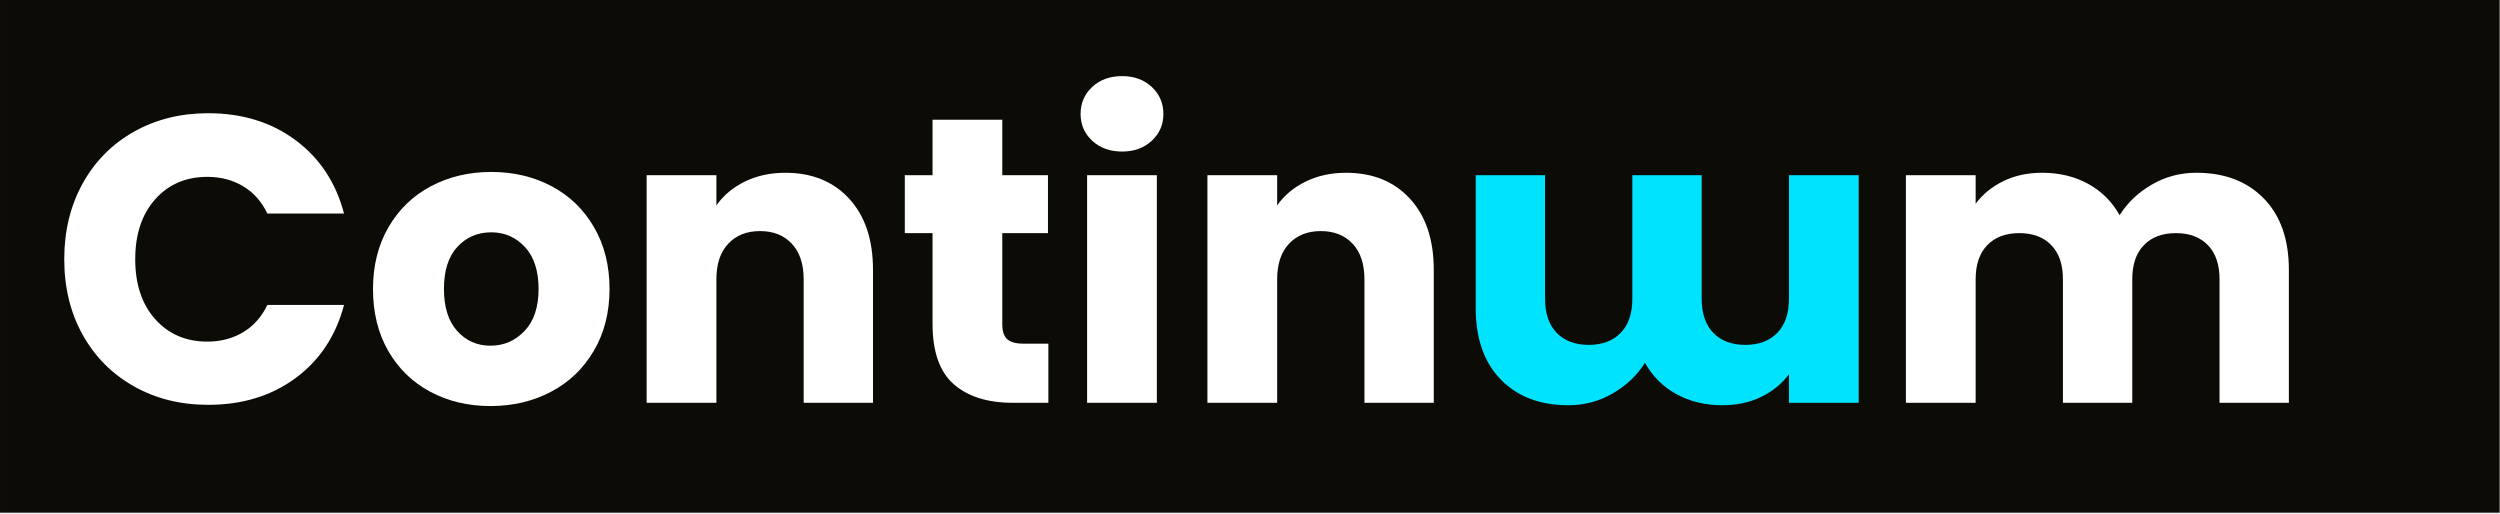
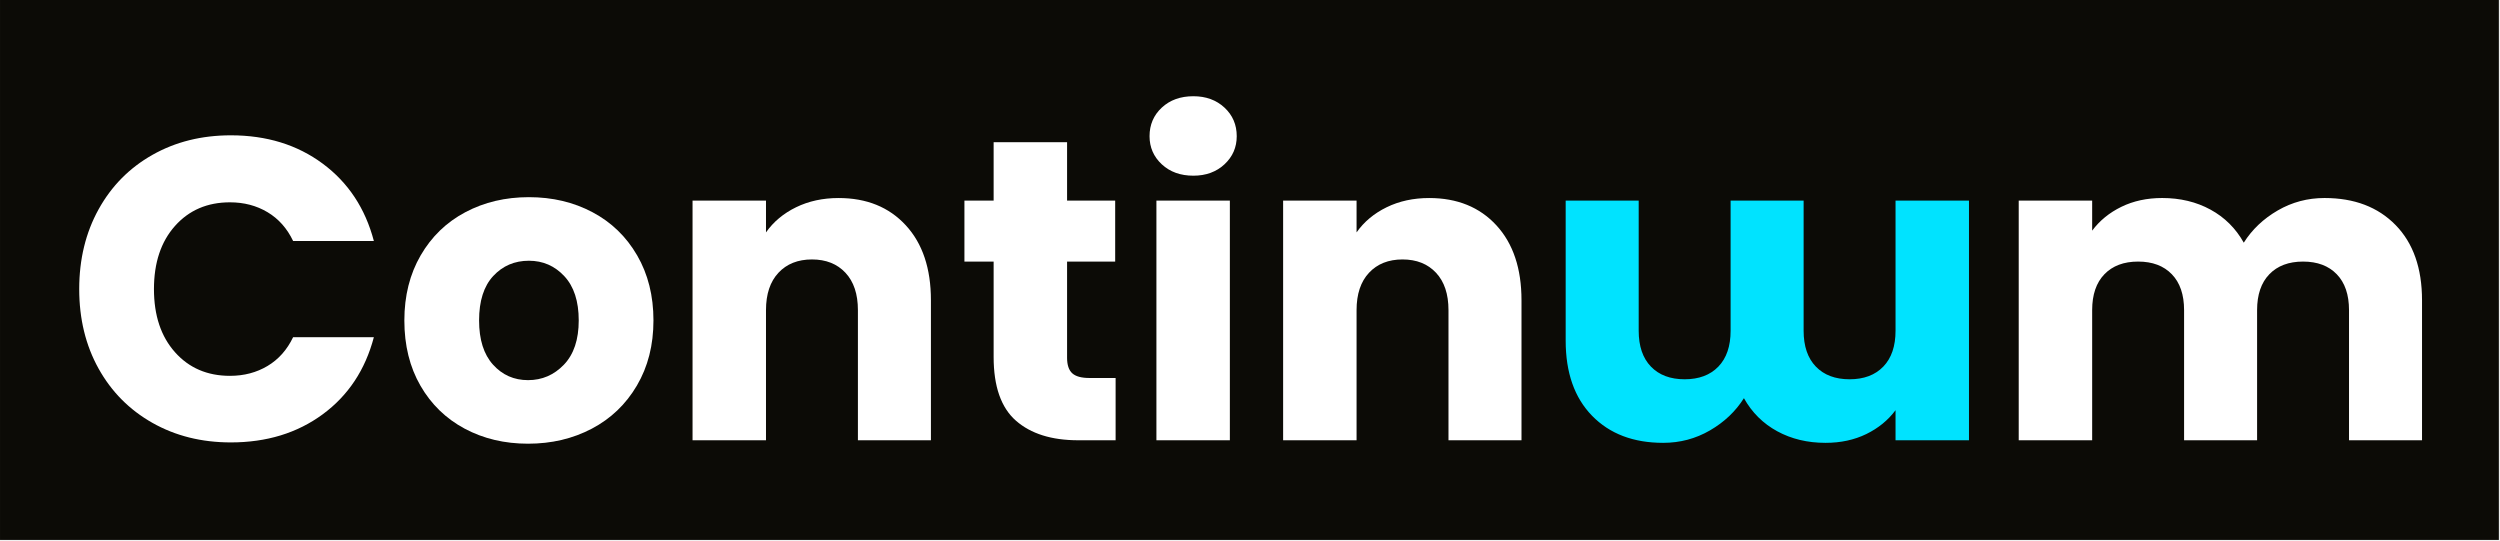
- <svg xmlns="http://www.w3.org/2000/svg" width="100%" height="100%" viewBox="0 0 2200 452" version="1.1" xml:space="preserve" style="fill-rule:evenodd;clip-rule:evenodd;stroke-linejoin:round;stroke-miterlimit:2;">
+ <svg xmlns="http://www.w3.org/2000/svg" width="100%" height="100%" viewBox="0 0 2089 452" version="1.1" xml:space="preserve" style="fill-rule:evenodd;clip-rule:evenodd;stroke-linejoin:round;stroke-miterlimit:2;">
  <g transform="matrix(1,0,0,1,-0,-1091.953)">
-     <g id="Artboard3" transform="matrix(0.886857,0,0,0.128617,-2409.179,1091.953)">
+     <g id="Artboard3" transform="matrix(0.841846,0,0,0.128617,-2286.903,1091.953)">
      <rect x="2716.54" y="0" width="2480.31" height="3507.87" style="fill:none;" />
      <clipPath id="_clip1">
        <rect x="2716.54" y="0" width="2480.31" height="3507.87" />
      </clipPath>
      <g clip-path="url(#_clip1)">
-         <g transform="matrix(3.361634,0,0,17.86581,1845.073,-8856.533)">
+         <g transform="matrix(3.364843,0,0,17.86581,1844.241,-8856.533)">
          <rect x="259.24" y="495.73" width="737.83" height="196.35" style="fill:rgb(12,11,6);" />
        </g>
-         <g transform="matrix(0.7004,0,0,4.829491,2650.991,-2000.248)">
+         <g transform="matrix(0.737849,0,0,4.829491,2658.938,-1895.795)">
          <path d="M184.62,781.43C184.62,741.37 193.29,705.64 210.62,674.25C227.96,642.86 252.13,618.4 283.14,600.87C314.14,583.34 349.29,574.58 388.58,574.58C436.73,574.58 477.95,587.29 512.23,612.72C546.51,638.14 569.43,672.81 580.99,716.72L472.36,716.72C464.27,699.77 452.81,686.86 437.98,678.01C423.15,669.15 406.3,664.72 387.43,664.72C357,664.72 332.34,675.31 313.47,696.49C294.6,717.68 285.16,745.99 285.16,781.43C285.16,816.87 294.6,845.18 313.47,866.36C332.34,887.55 357,898.14 387.43,898.14C406.3,898.14 423.15,893.71 437.98,884.85C452.81,875.99 464.27,863.09 472.36,846.14L580.99,846.14C569.43,890.05 546.51,924.62 512.23,949.85C477.95,975.08 436.73,987.7 388.58,987.7C349.29,987.7 314.14,978.94 283.14,961.41C252.13,943.88 227.96,919.52 210.62,888.32C193.29,857.12 184.62,821.49 184.62,781.43Z" style="fill:white;fill-rule:nonzero;" />
          <path d="M788.41,989.43C756.83,989.43 728.42,982.69 703.19,969.21C677.96,955.73 658.12,936.47 643.68,911.43C629.23,886.39 622.01,857.12 622.01,823.61C622.01,790.48 629.33,761.3 643.96,736.07C658.6,710.84 678.63,691.49 704.05,678.01C729.48,664.52 757.98,657.78 789.57,657.78C821.15,657.78 849.66,664.52 875.08,678.01C900.5,691.49 920.53,710.84 935.17,736.07C949.81,761.3 957.12,790.48 957.12,823.61C957.12,856.73 949.71,885.91 934.88,911.14C920.05,936.37 899.83,955.73 874.21,969.21C848.6,982.69 820,989.43 788.41,989.43ZM788.41,903.92C807.29,903.92 823.37,896.99 836.66,883.12C849.94,869.25 856.59,849.42 856.59,823.61C856.59,797.8 850.14,777.96 837.23,764.1C824.33,750.23 808.44,743.3 789.57,743.3C770.31,743.3 754.32,750.13 741.61,763.81C728.9,777.48 722.54,797.41 722.54,823.61C722.54,849.42 728.8,869.25 741.32,883.12C753.84,896.99 769.54,903.92 788.41,903.92Z" style="fill:white;fill-rule:nonzero;" />
          <path d="M1206.15,658.94C1243.9,658.94 1274.04,671.17 1296.57,695.63C1319.11,720.09 1330.37,753.7 1330.37,796.45L1330.37,984.81L1232.15,984.81L1232.15,809.74C1232.15,788.17 1226.57,771.41 1215.39,759.47C1204.22,747.53 1189.2,741.56 1170.33,741.56C1151.45,741.56 1136.43,747.53 1125.26,759.47C1114.09,771.41 1108.5,788.17 1108.5,809.74L1108.5,984.81L1009.7,984.81L1009.7,662.41L1108.5,662.41L1108.5,705.16C1118.52,690.91 1132,679.64 1148.95,671.36C1165.9,663.08 1184.96,658.94 1206.15,658.94Z" style="fill:white;fill-rule:nonzero;" />
          <path d="M1578.82,901.03L1578.82,984.81L1528.55,984.81C1492.73,984.81 1464.81,976.05 1444.78,958.52C1424.75,940.99 1414.73,912.39 1414.73,872.72L1414.73,744.45L1375.44,744.45L1375.44,662.41L1414.73,662.41L1414.73,583.83L1513.53,583.83L1513.53,662.41L1578.24,662.41L1578.24,744.45L1513.53,744.45L1513.53,873.88C1513.53,883.5 1515.84,890.44 1520.47,894.68C1525.09,898.91 1532.79,901.03 1543.58,901.03L1578.82,901.03Z" style="fill:white;fill-rule:nonzero;" />
          <path d="M1683.4,628.89C1666.07,628.89 1651.91,623.79 1640.93,613.58C1629.96,603.37 1624.47,590.76 1624.47,575.74C1624.47,560.33 1629.96,547.52 1640.93,537.31C1651.91,527.11 1666.07,522 1683.4,522C1700.35,522 1714.31,527.11 1725.29,537.31C1736.27,547.52 1741.76,560.33 1741.76,575.74C1741.76,590.76 1736.27,603.37 1725.29,613.58C1714.31,623.79 1700.35,628.89 1683.4,628.89ZM1732.51,662.41L1732.51,984.81L1633.71,984.81L1633.71,662.41L1732.51,662.41Z" style="fill:white;fill-rule:nonzero;" />
          <path d="M2000.61,658.94C2038.36,658.94 2068.5,671.17 2091.03,695.63C2113.56,720.09 2124.83,753.7 2124.83,796.45L2124.83,984.81L2026.61,984.81L2026.61,809.74C2026.61,788.17 2021.02,771.41 2009.85,759.47C1998.68,747.53 1983.66,741.56 1964.78,741.56C1945.91,741.56 1930.89,747.53 1919.72,759.47C1908.55,771.41 1902.96,788.17 1902.96,809.74L1902.96,984.81L1804.16,984.81L1804.16,662.41L1902.96,662.41L1902.96,705.16C1912.98,690.91 1926.46,679.64 1943.41,671.36C1960.35,663.08 1979.42,658.94 2000.61,658.94Z" style="fill:white;fill-rule:nonzero;" />
          <g transform="matrix(1,0,0,1,-178.7279,-0.020013)">
            <path d="M3383.83,658.94C3423.89,658.94 3455.76,671.07 3479.45,695.34C3503.14,719.61 3514.98,753.31 3514.98,796.45L3514.98,984.81L3416.76,984.81L3416.76,809.74C3416.76,788.94 3411.27,772.86 3400.29,761.5C3389.32,750.13 3374.2,744.45 3354.94,744.45C3335.68,744.45 3320.56,750.13 3309.58,761.5C3298.6,772.86 3293.11,788.94 3293.11,809.74L3293.11,984.81L3194.89,984.81L3194.89,809.74C3194.89,788.94 3189.4,772.86 3178.42,761.5C3167.45,750.13 3152.33,744.45 3133.07,744.45C3113.81,744.45 3098.69,750.13 3087.71,761.5C3076.73,772.86 3071.24,788.94 3071.24,809.74L3071.24,984.81L2972.44,984.81L2972.44,662.41L3071.24,662.41L3071.24,702.85C3081.26,689.37 3094.36,678.68 3110.53,670.78C3126.71,662.89 3145.01,658.94 3165.42,658.94C3189.69,658.94 3211.36,664.14 3230.42,674.54C3249.49,684.94 3264.42,699.77 3275.2,719.03C3286.37,701.31 3301.59,686.86 3320.85,675.69C3340.11,664.52 3361.1,658.94 3383.83,658.94Z" style="fill:white;fill-rule:nonzero;" />
          </g>
          <g transform="matrix(-1,0,-0,-1,5699.243,1647.215)">
            <path d="M3383.83,658.94C3423.89,658.94 3455.76,671.07 3479.45,695.34C3503.14,719.61 3514.98,753.31 3514.98,796.45L3514.98,984.81L3416.76,984.81L3416.76,809.74C3416.76,788.94 3411.27,772.86 3400.29,761.5C3389.32,750.13 3374.2,744.45 3354.94,744.45C3335.68,744.45 3320.56,750.13 3309.58,761.5C3298.6,772.86 3293.11,788.94 3293.11,809.74L3293.11,984.81L3194.89,984.81L3194.89,809.74C3194.89,788.94 3189.4,772.86 3178.42,761.5C3167.45,750.13 3152.33,744.45 3133.07,744.45C3113.81,744.45 3098.69,750.13 3087.71,761.5C3076.73,772.86 3071.24,788.94 3071.24,809.74L3071.24,984.81L2972.44,984.81L2972.44,662.41L3071.24,662.41L3071.24,702.85C3081.26,689.37 3094.36,678.68 3110.53,670.78C3126.71,662.89 3145.01,658.94 3165.42,658.94C3189.69,658.94 3211.36,664.14 3230.42,674.54C3249.49,684.94 3264.42,699.77 3275.2,719.03C3286.37,701.31 3301.59,686.86 3320.85,675.69C3340.11,664.52 3361.1,658.94 3383.83,658.94Z" style="fill:rgb(0,227,255);fill-rule:nonzero;" />
          </g>
        </g>
      </g>
    </g>
  </g>
</svg>
